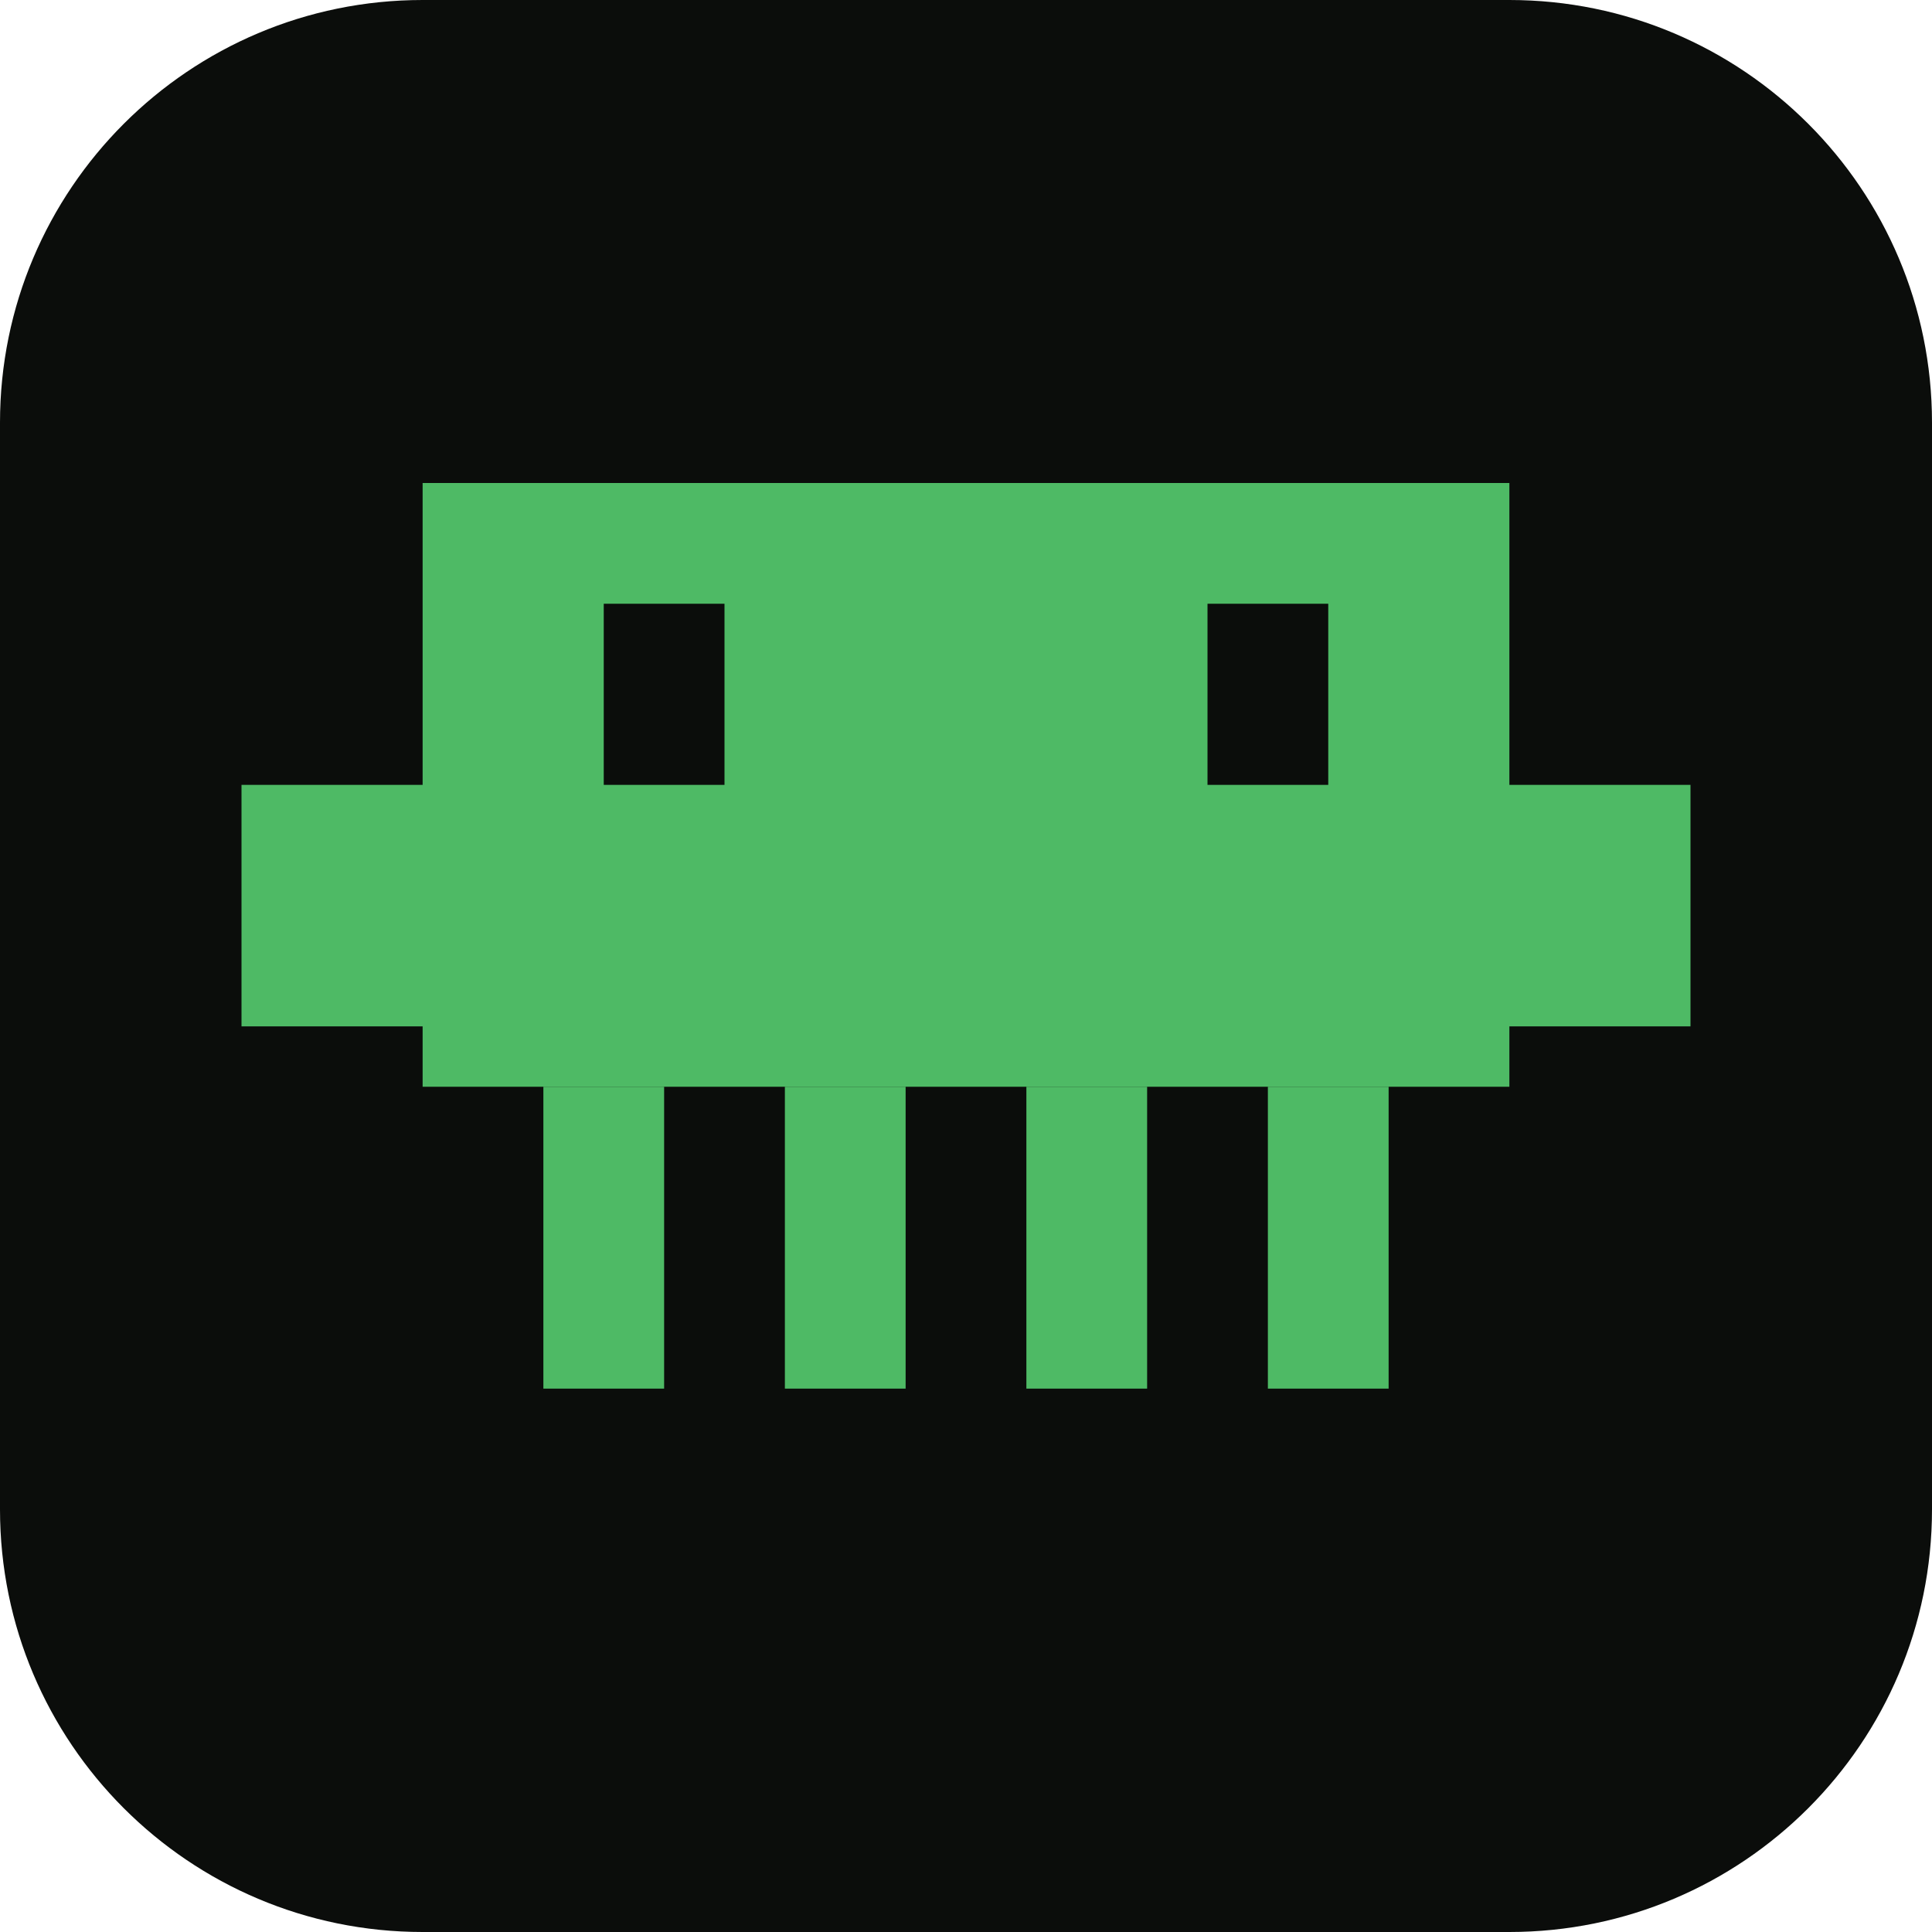
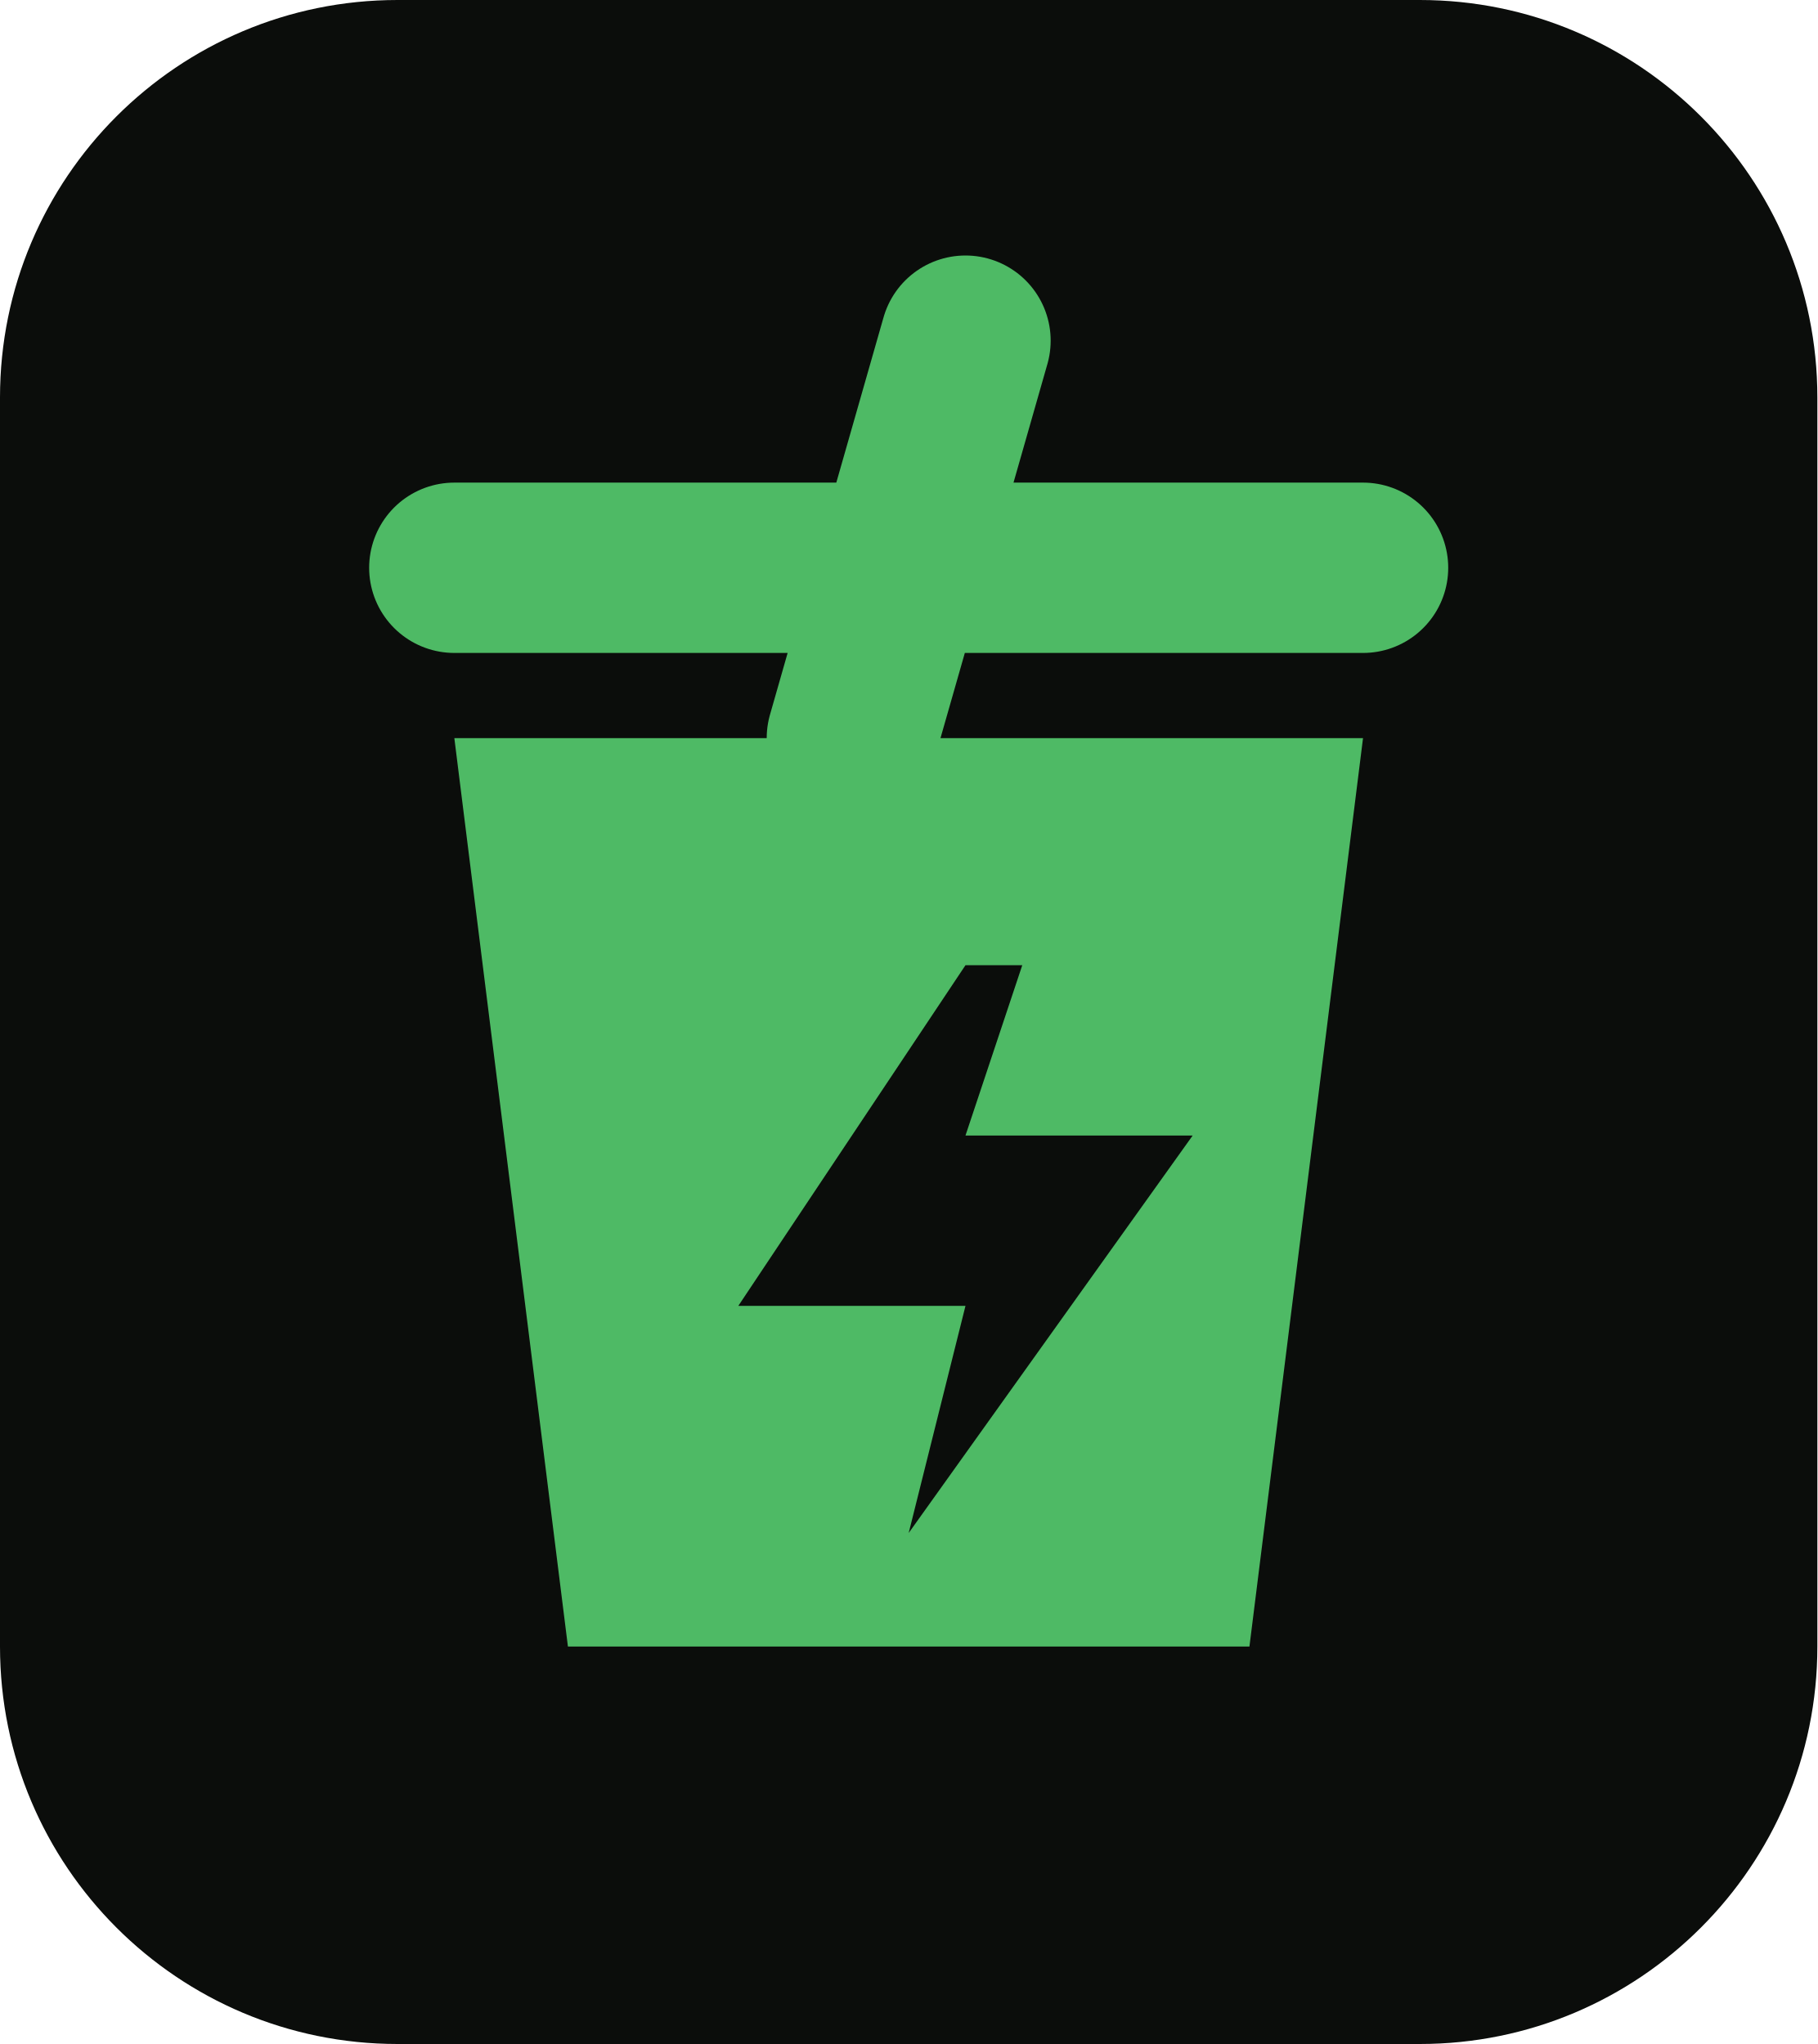
- <svg xmlns="http://www.w3.org/2000/svg" viewBox="0 0 32 32">
-   <rect width="32" height="32" rx="7" fill="#0b0d0b" />
-   <g fill="#4eba65">
-     <rect x="7" y="8" width="18" height="10" />
-     <rect x="4" y="13" width="24" height="4" />
-     <rect x="9" y="18" width="2" height="5" />
-     <rect x="13" y="18" width="2" height="5" />
-     <rect x="17" y="18" width="2" height="5" />
-     <rect x="21" y="18" width="2" height="5" />
-   </g>
-   <g fill="#0b0d0b">
-     <rect x="10" y="10" width="2" height="3" />
-     <rect x="20" y="10" width="2" height="3" />
+ <svg xmlns="http://www.w3.org/2000/svg" viewBox="0 0 32 36">
+   <rect width="32" height="36" rx="7" fill="#0b0d0b" />
+   <g transform="translate(3 3)">
+     <path d="M5 10h16l-2 16H7L5 10Z" fill="#4eba65" />
+     <path d="m14 3-2 7M5 7h16" stroke="#4eba65" stroke-width="3" stroke-linecap="round" />
+     <path d="m14 14-4 6h4l-1 4 5-7h-4l1-3Z" fill="#0b0d0b" />
  </g>
</svg>
